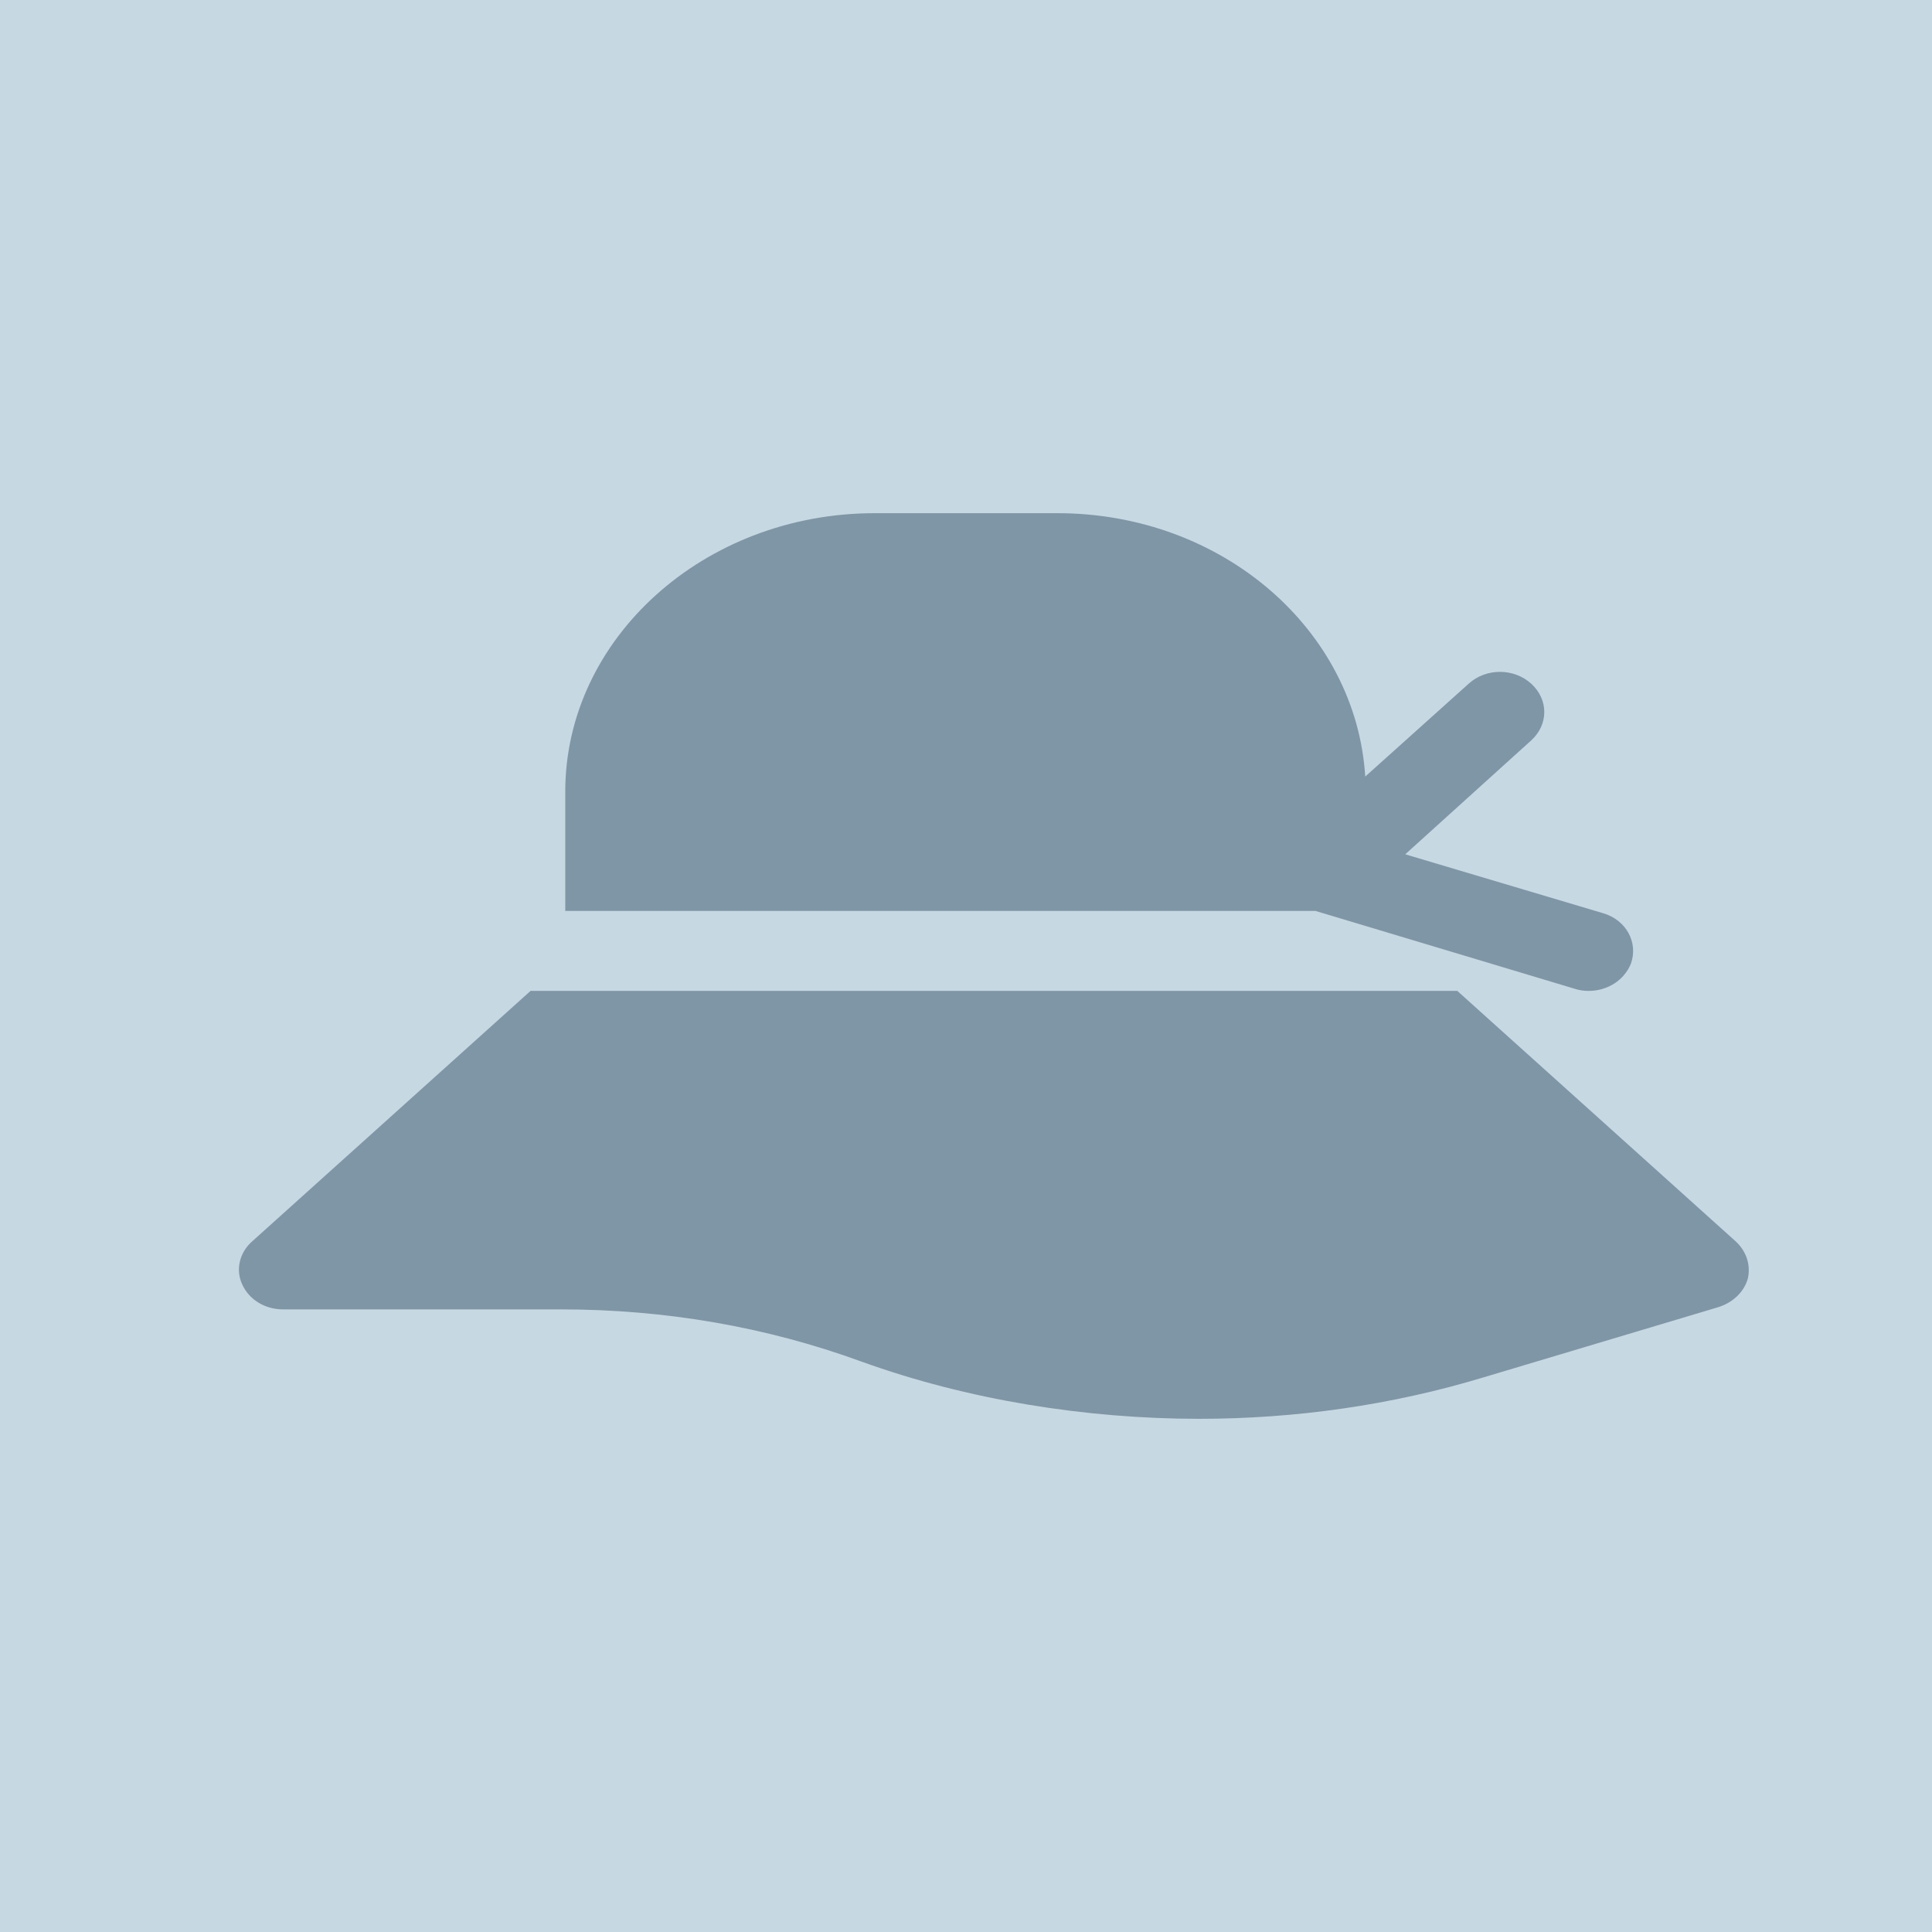
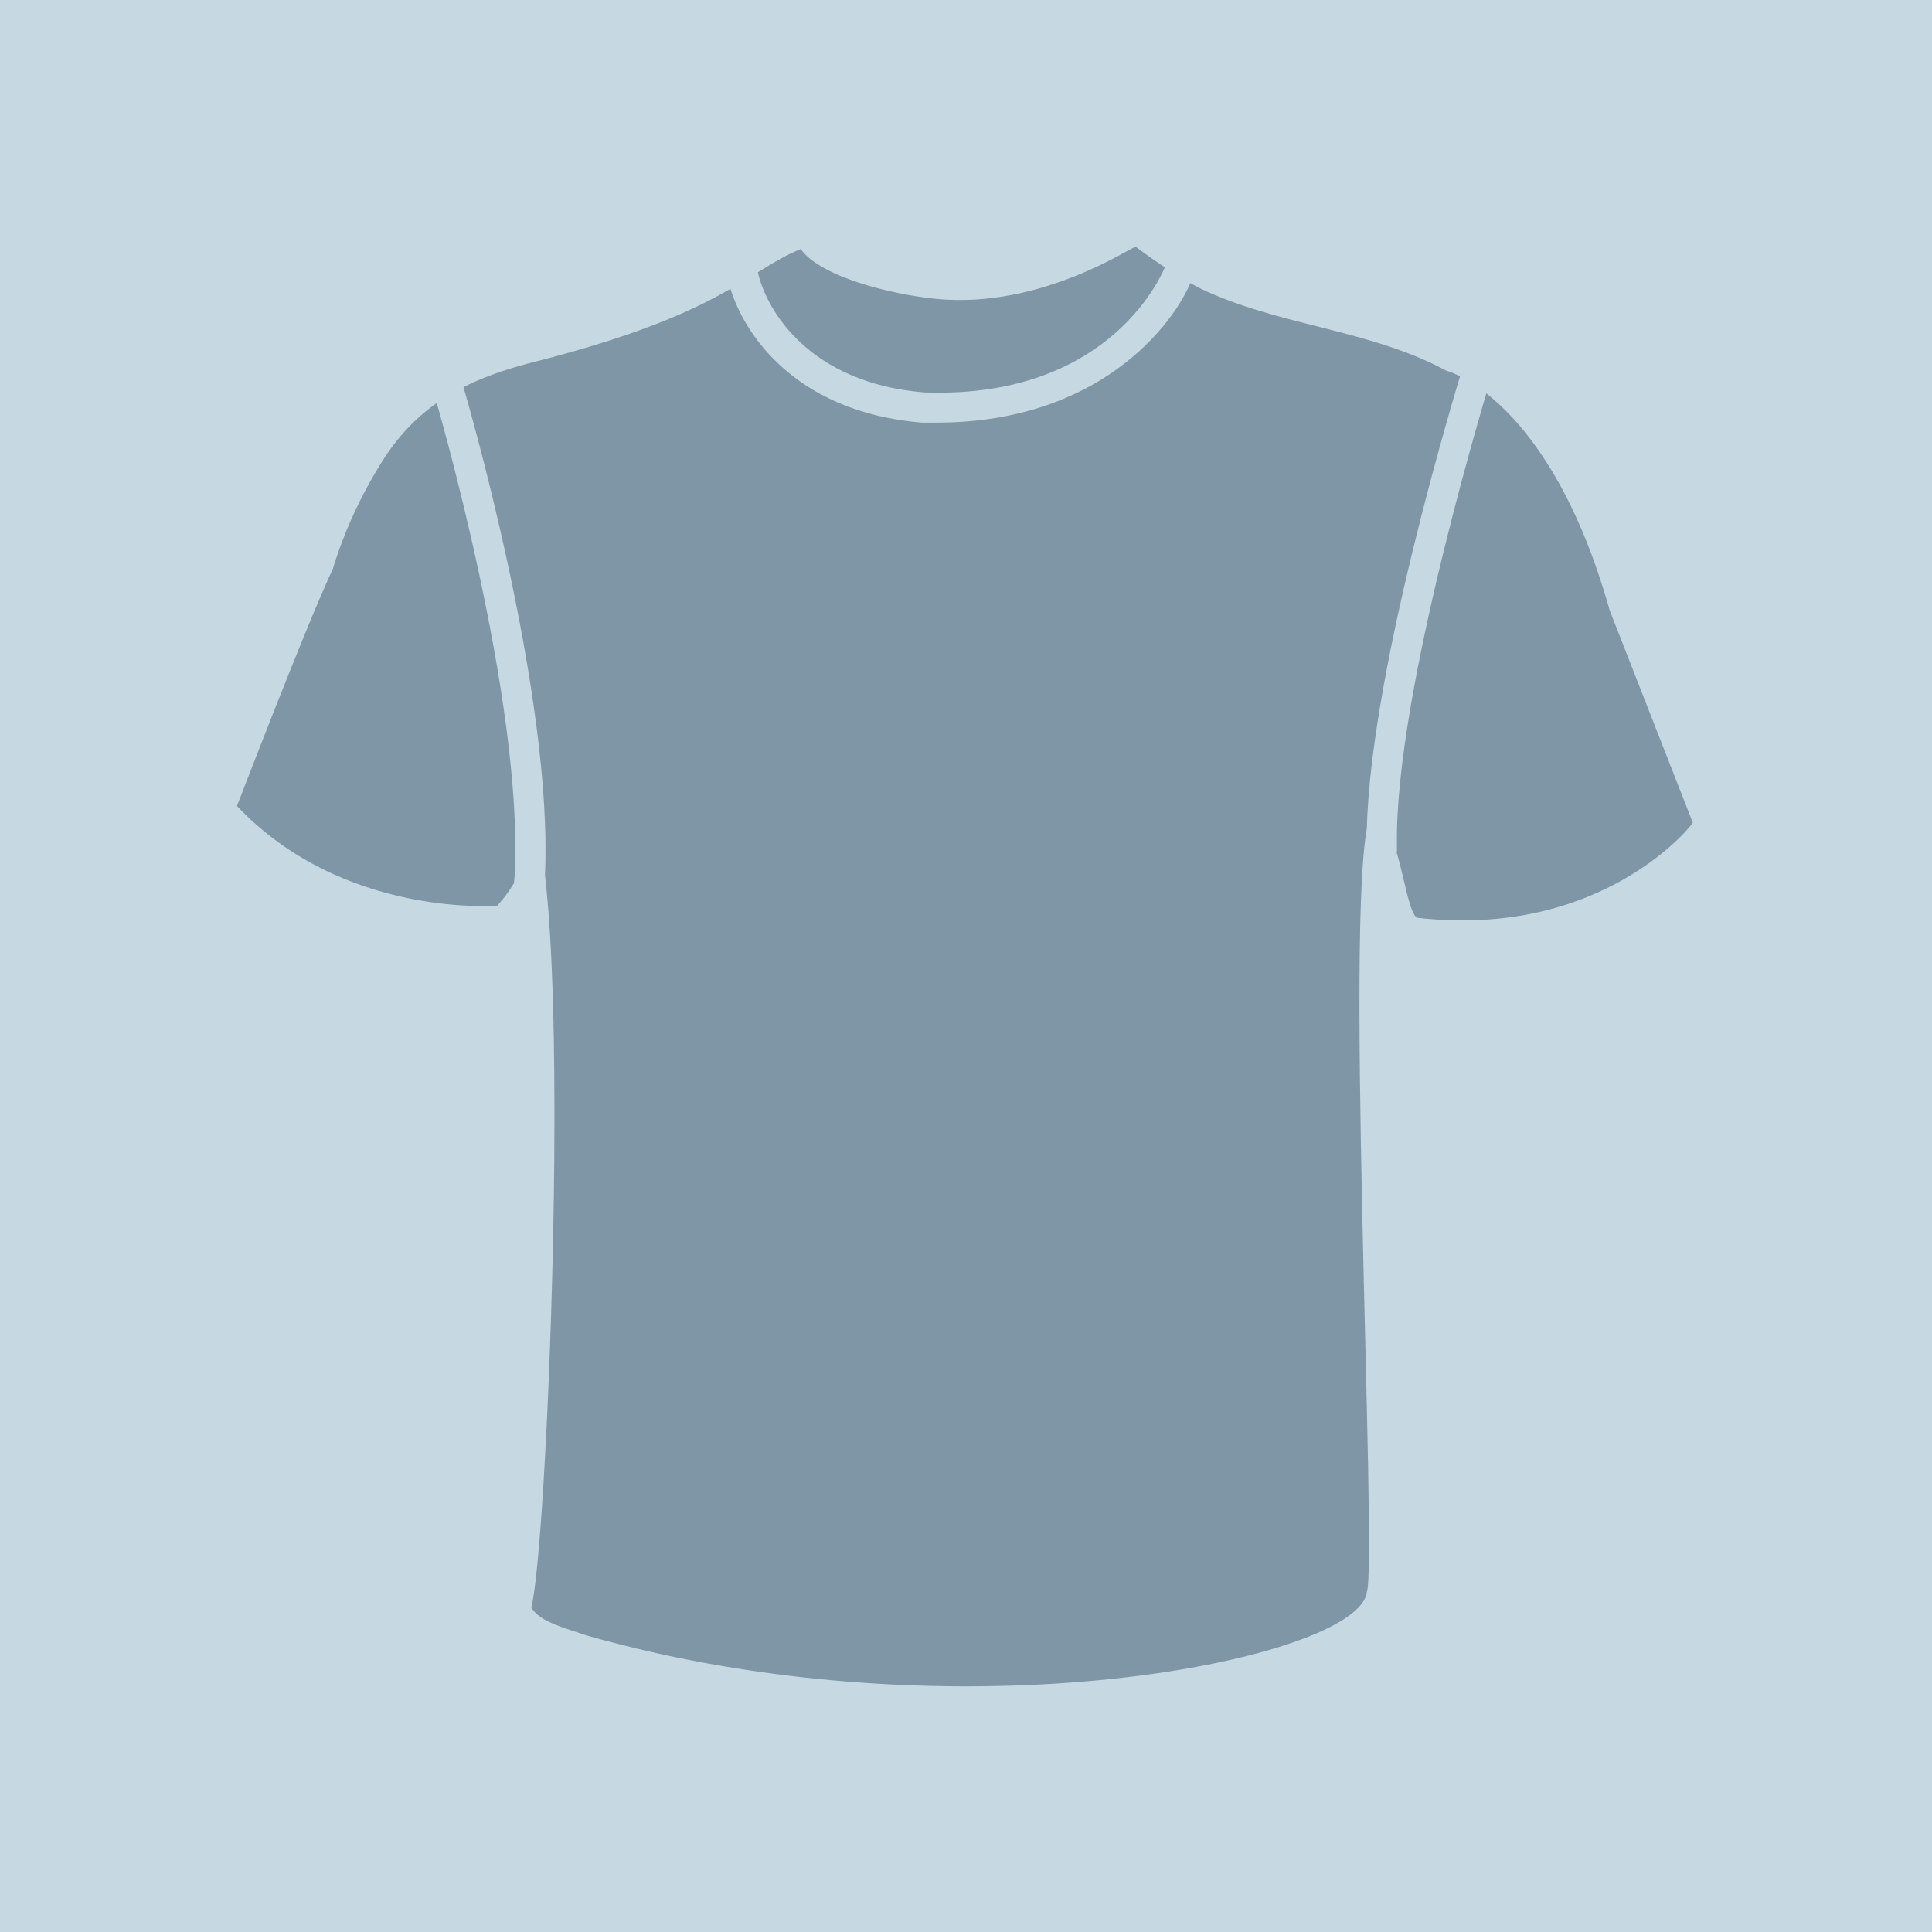
<svg xmlns="http://www.w3.org/2000/svg" version="1.1" id="man" x="0px" y="0px" width="256px" height="256px" viewBox="0 0 256 256" enable-background="new 0 0 256 256" xml:space="preserve">
  <rect fill="#C6D8E1" width="256" height="256" />
-   <path fill="#7F96A6" d="M208.6,131c0.6,0.2,1.2,0.3,1.9,0.3c2.5,0,4.7-1.4,5.6-3.6c1-2.8-0.6-5.8-3.7-6.7l-26.2-7.8l16.7-15.1  c2.3-2.1,2.3-5.4,0-7.5s-6-2.1-8.3,0l-13.7,12.3C179.7,83.5,162,68,140.1,68h-24.2c-22.6,0-41,16.6-41,36.9v15.8h99.4L208.6,131z   M230,164.5l-36.9-33.2H70.3l-36.9,33.2c-1.7,1.5-2.2,3.8-1.3,5.7c0.9,2,3,3.3,5.4,3.3h36.8c13.8,0,27.2,2.3,39.8,6.9  c14.1,5.1,29.8,7.6,44.8,7.6c12.7,0,25.5-1.8,37.7-5.5l31.1-9.3c1.9-0.6,3.4-2,3.9-3.8C232,167.6,231.4,165.8,230,164.5z" />
+   <path fill="#7F96A6" d="M187.7,121.6c-1.8-1.8-2.1-12.6-6-13.7c-3.9,6.6,0.9,99.3-0.6,103.1c-1.1,8.8-53.8,19.8-103.4,5.7  c-2.2-0.8-6.2-1.7-7.3-3.7c2.1-8,5.1-82.3,1.1-101.6c-1.9,2.8-3.3,6.1-5.6,8.6c0,0-20.4,1.7-34.5-13.2c0,0,9.4-24.5,12.7-31.4  c1.5-5,3.8-9.9,6.5-14.2c5-8,11.9-11.2,20.8-13.4C95.9,41.5,98.8,36,106.1,33c2.5,3.6,11.8,6,17.9,6.6c14.1,1.4,26.2-7.1,26.5-6.9  c2.2,1.7,6.1,4.3,8.5,5.5c10.4,5,22.4,5.4,32.6,10.9c0,0,13.7,3.4,21.7,31.8l11,28.1C224.5,109,212.5,124.5,187.7,121.6z" />
+   <path fill="#C6D8E1" d="M61.2,50.6l-3.8,1.3l0.3,0.9c0.1,0.4,11.7,39.9,10.5,63.2l-0.1,1l4,0.2l0.1-1C73.4,92,61.6,52,61.5,51.6  L61.2,50.6z" />
+   <path fill="#C6D8E1" d="M198,48.8l-3.8-1.4l-0.3,1c-0.5,1.7-13.1,42.5-12.8,63.6v1l4-0.1v-1c-0.3-20.5,12.5-61.9,12.6-62.3L198,48.8  z" />
+   <path fill="#C6D8E1" d="M154.4,35.3c-0.1,0.2-6.7,17.6-31.9,16.7c-15-1.2-20.9-10.6-22.1-16l-0.2-1l-4,0.8l0.2,1  c1.4,6.5,8.3,17.8,25.8,19.2c0.4,0,0.9,0,1.3,0l0,0c0.2,0,0.4,0,0.6,0c22.7,0,32.4-14.4,34-19.5l0.3-1l-3.8-1.2L154.4,35.3z" />
</svg>
